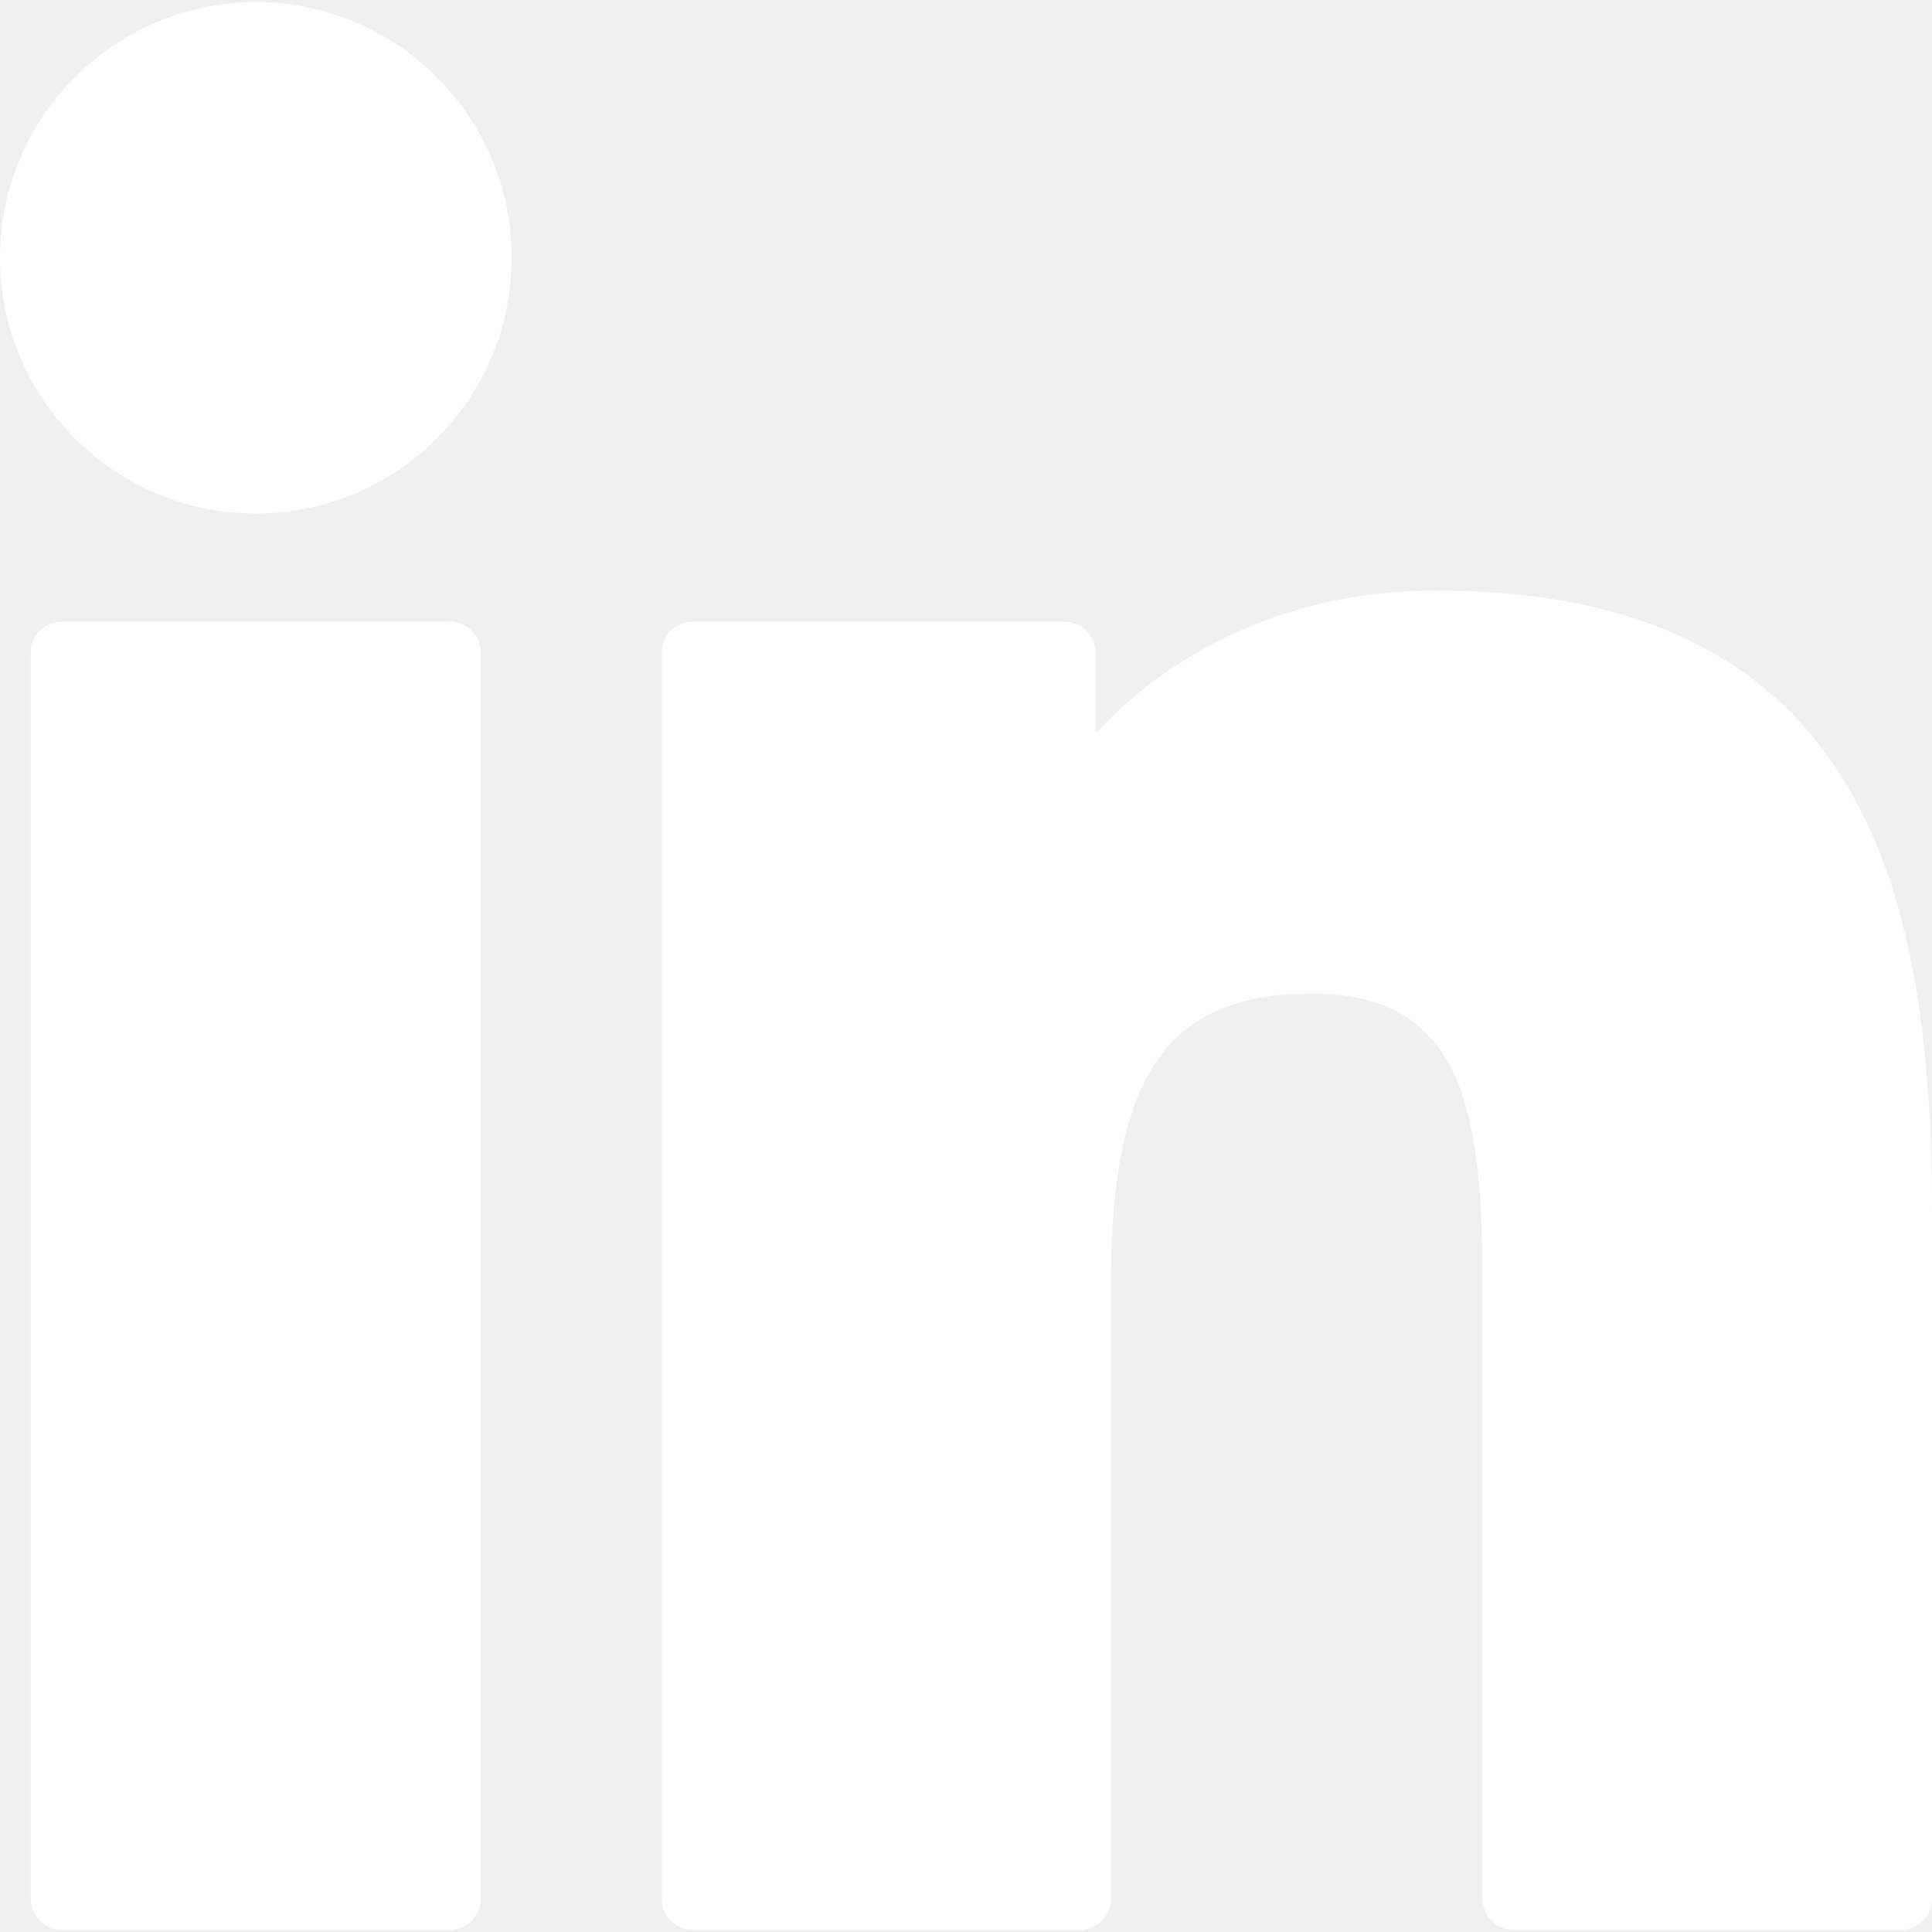
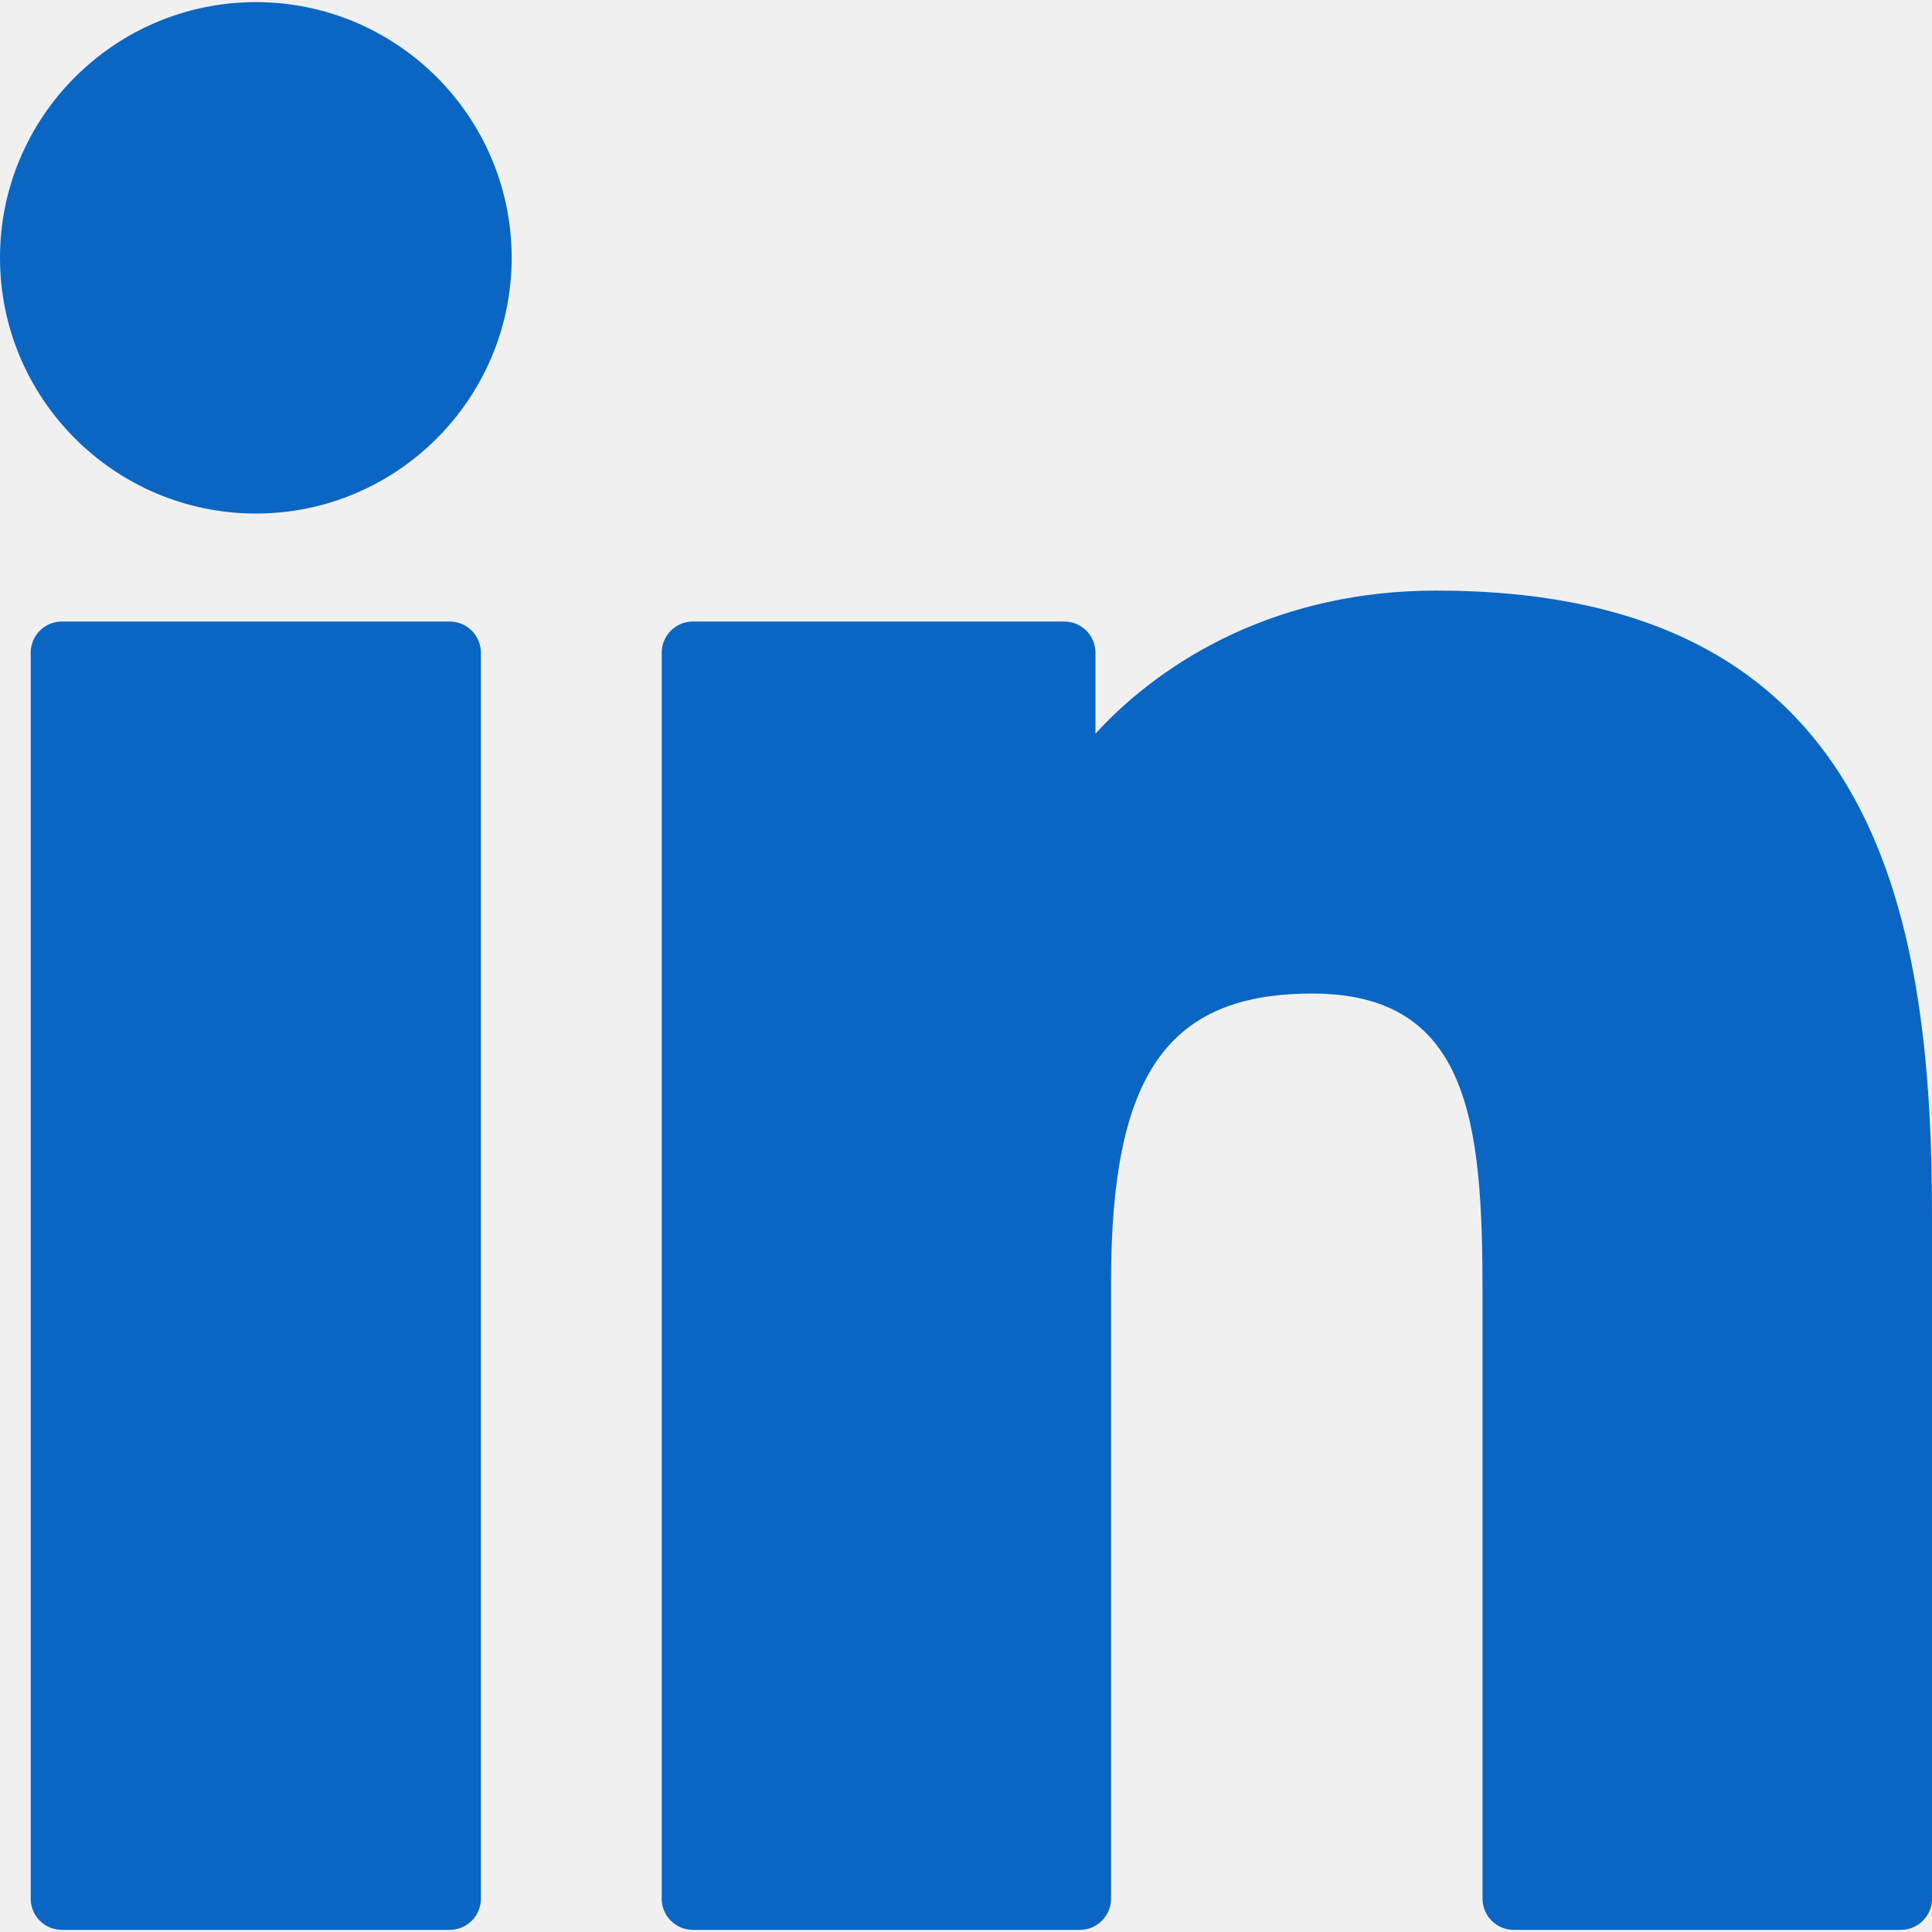
- <svg xmlns="http://www.w3.org/2000/svg" fill="white" height="800px" width="800px" version="1.1" id="Layer_1" viewBox="0 0 310 310" xml:space="preserve">
+ <svg xmlns="http://www.w3.org/2000/svg" fill="#0a66c2" height="800px" width="800px" version="1.1" id="Layer_1" viewBox="0 0 310 310" xml:space="preserve">
  <g id="XMLID_801_">
    <path id="XMLID_802_" d="M72.16,99.73H9.927c-2.762,0-5,2.239-5,5v199.928c0,2.762,2.238,5,5,5H72.16c2.762,0,5-2.238,5-5V104.73   C77.16,101.969,74.922,99.73,72.16,99.73z" />
    <path id="XMLID_803_" d="M41.066,0.341C18.422,0.341,0,18.743,0,41.362C0,63.991,18.422,82.4,41.066,82.4   c22.626,0,41.033-18.41,41.033-41.038C82.1,18.743,63.692,0.341,41.066,0.341z" />
    <path id="XMLID_804_" d="M230.454,94.761c-24.995,0-43.472,10.745-54.679,22.954V104.73c0-2.761-2.238-5-5-5h-59.599   c-2.762,0-5,2.239-5,5v199.928c0,2.762,2.238,5,5,5h62.097c2.762,0,5-2.238,5-5v-98.918c0-33.333,9.054-46.319,32.29-46.319   c25.306,0,27.317,20.818,27.317,48.034v97.204c0,2.762,2.238,5,5,5H305c2.762,0,5-2.238,5-5V194.995   C310,145.43,300.549,94.761,230.454,94.761z" />
  </g>
</svg>
